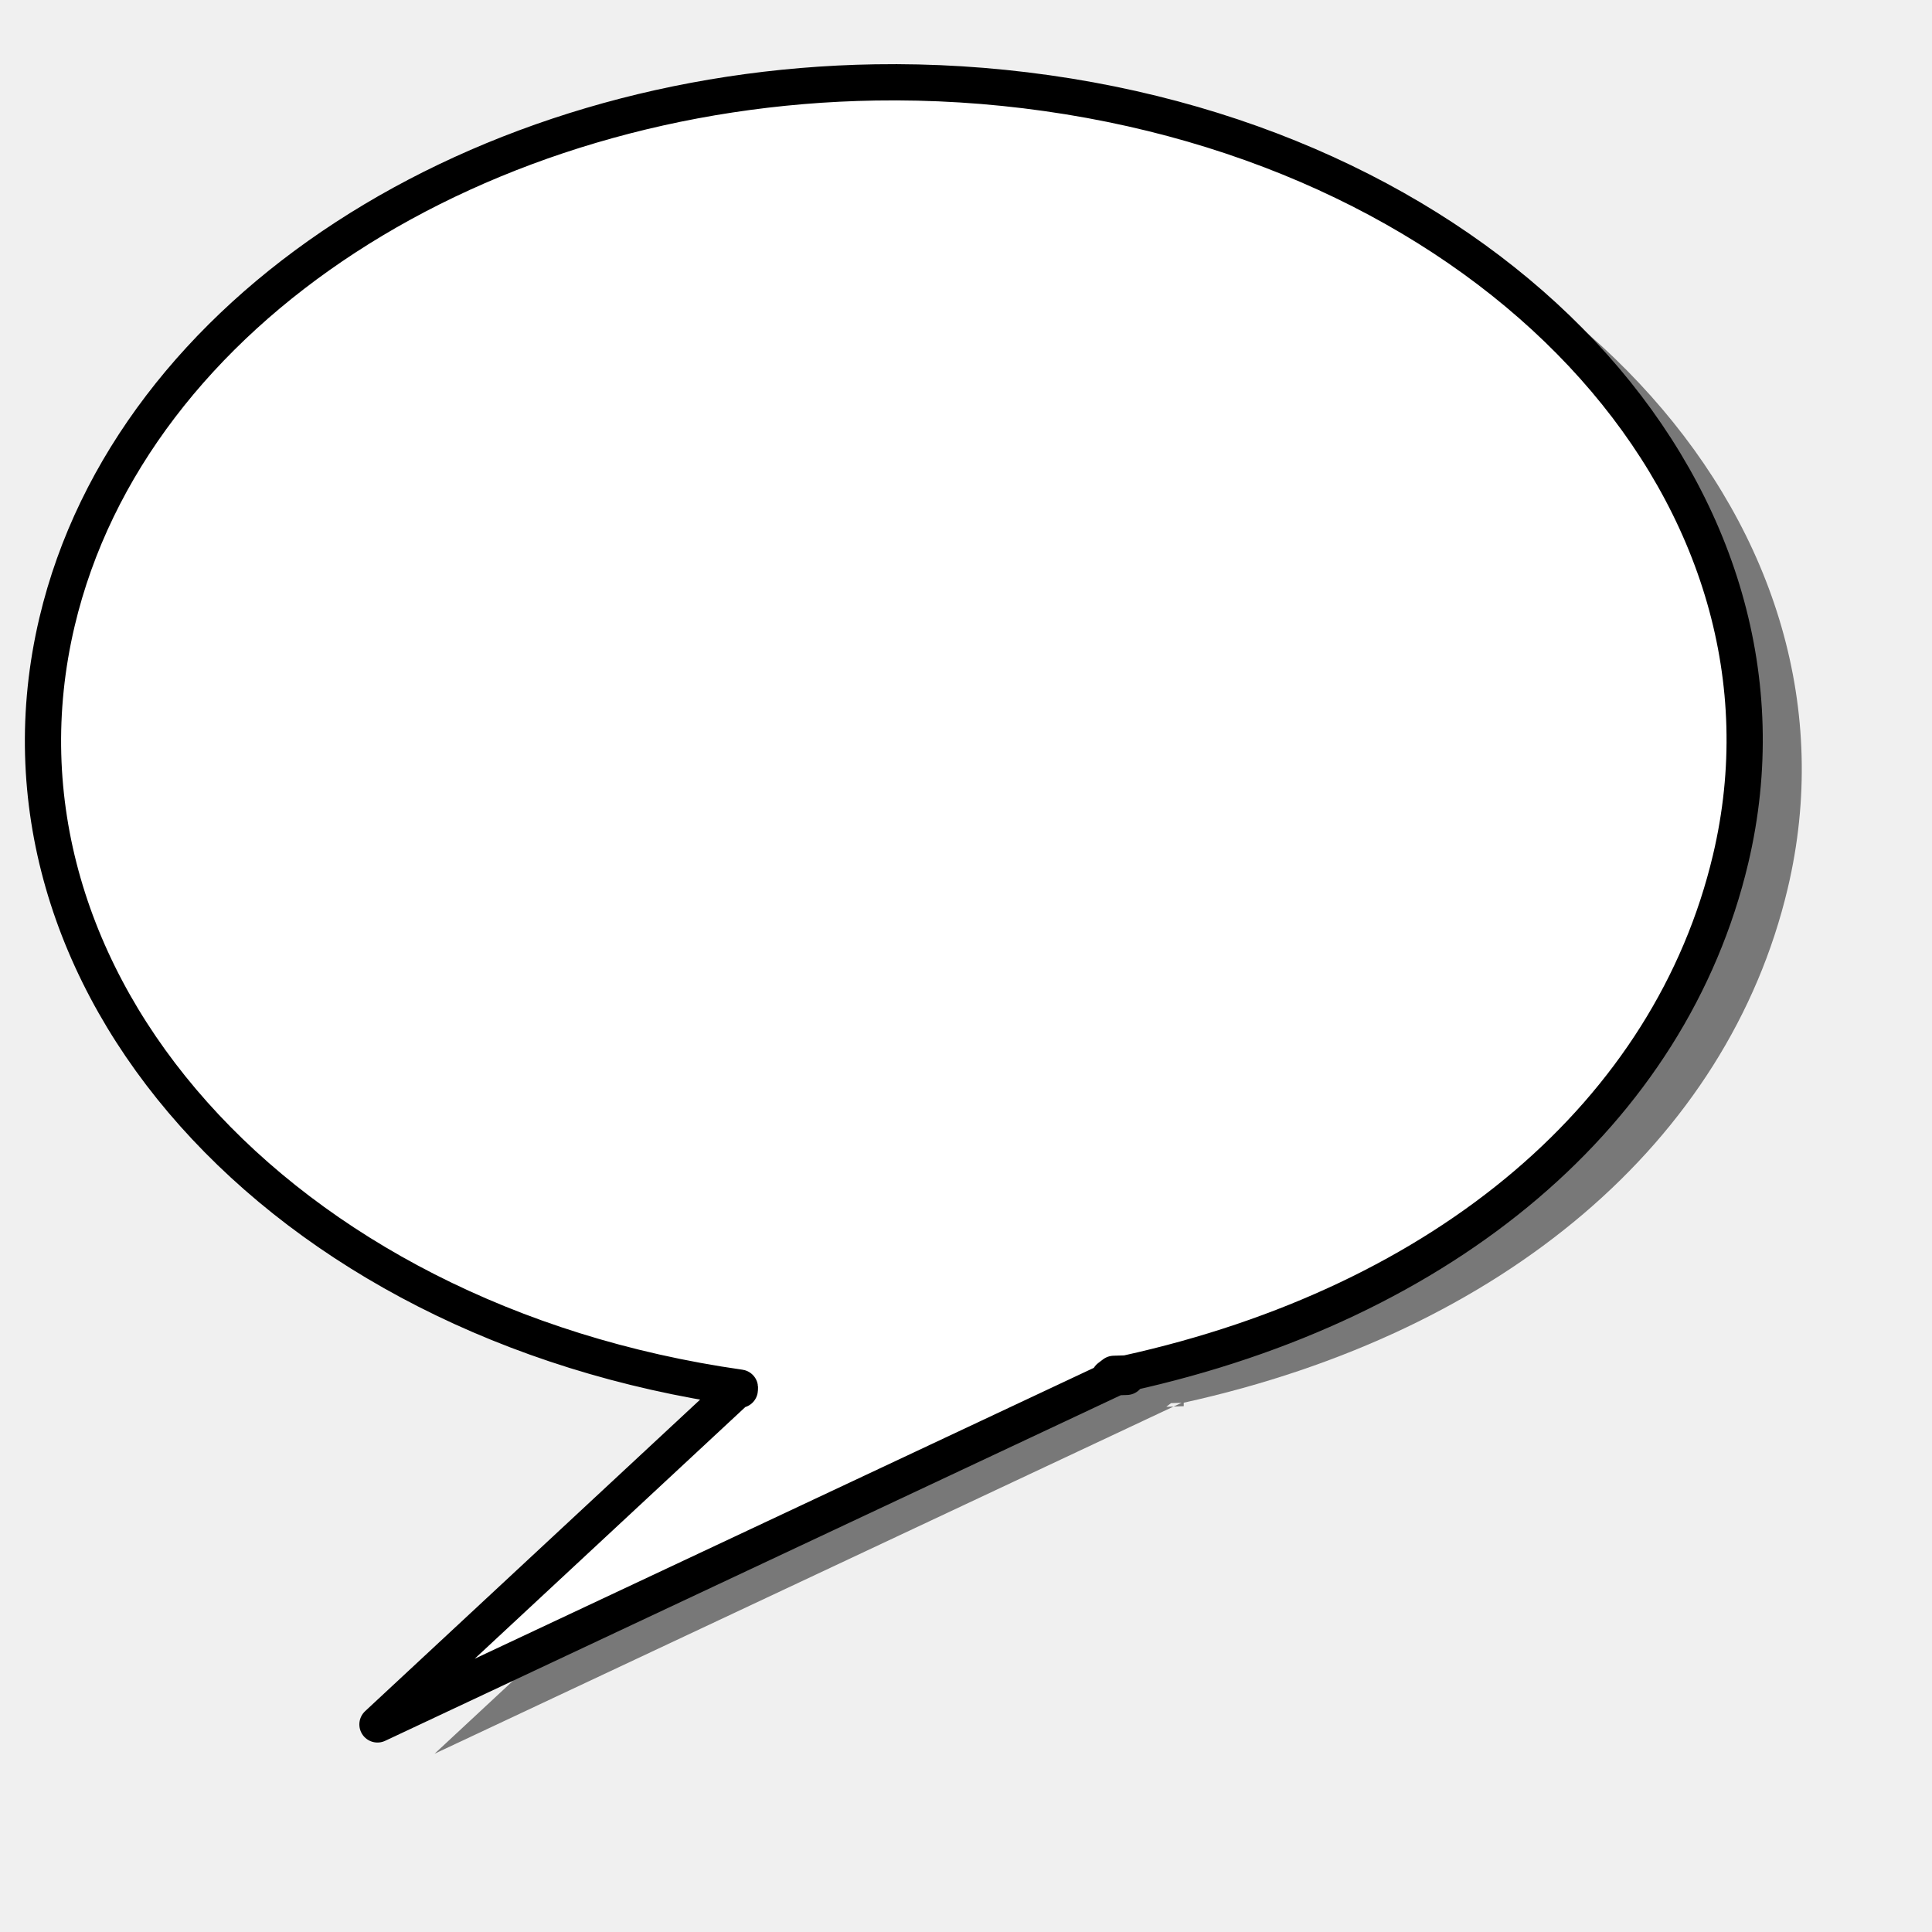
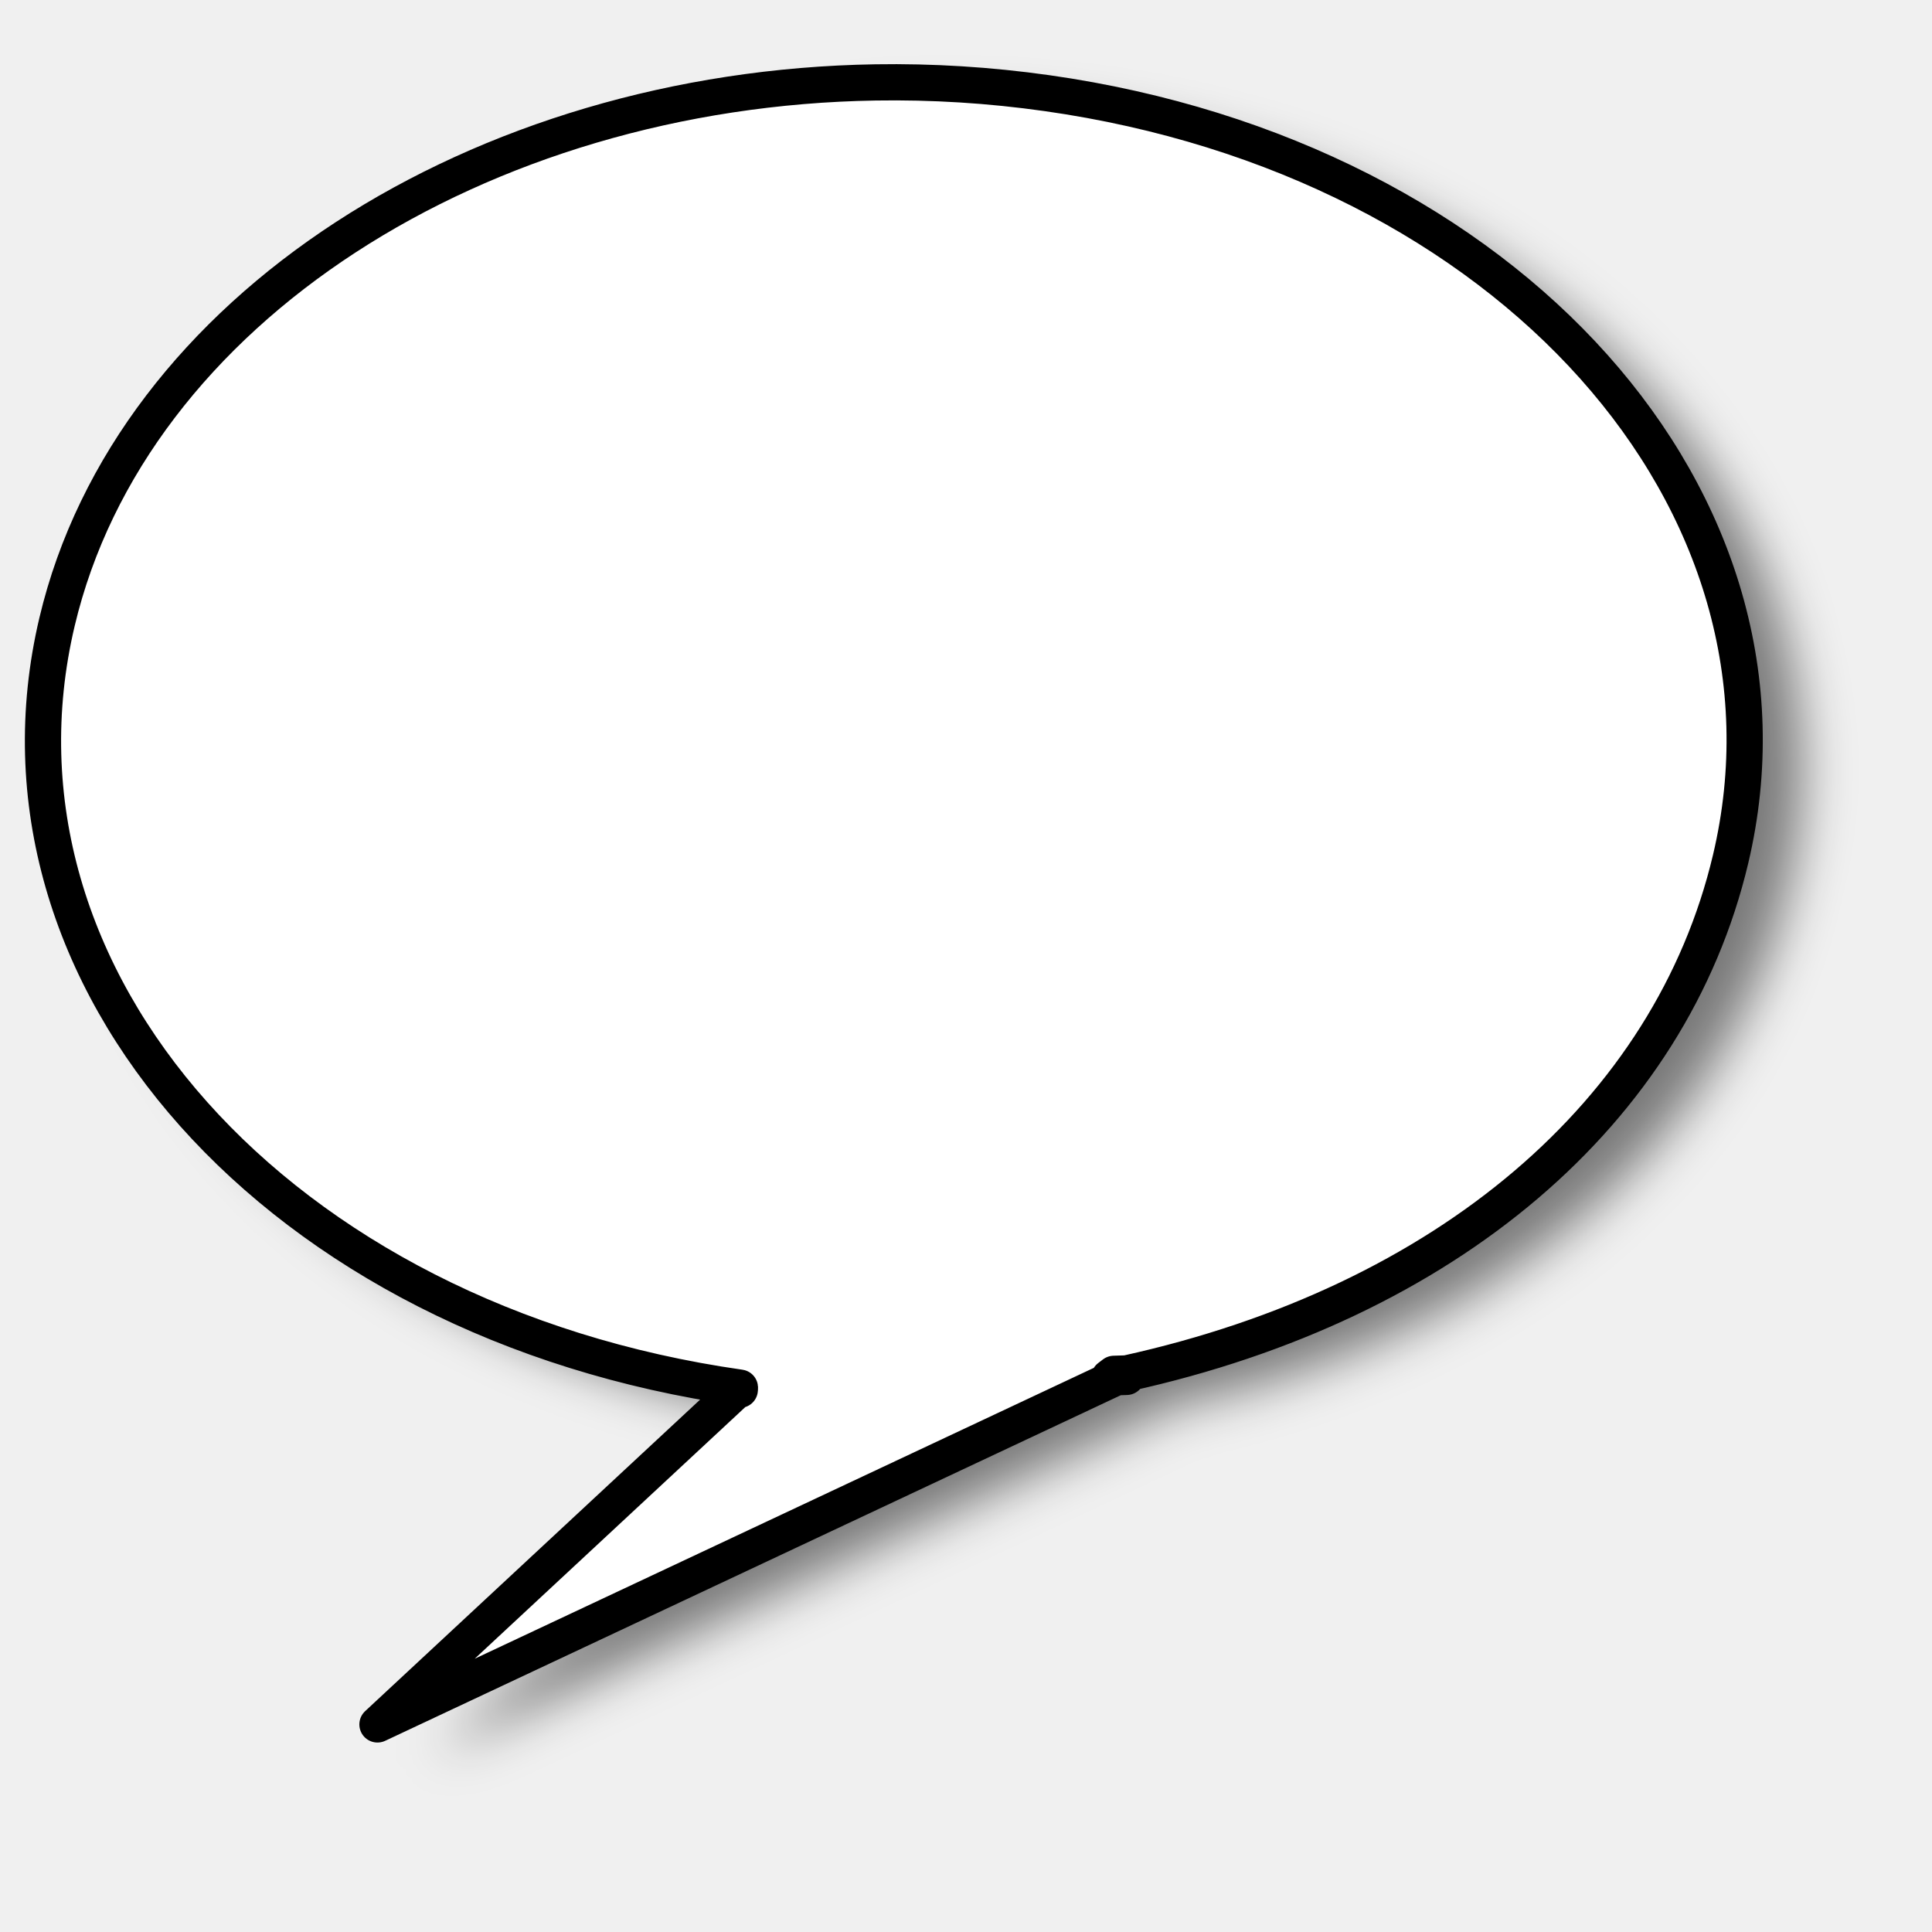
- <svg xmlns="http://www.w3.org/2000/svg" height="400pt" id="svg548" width="400pt">
-   <defs id="defs550" />
-   <g id="g830">
-     <path d="M 257.44,30.841 C 148.261,32.595 51.96,93.437 31.514,179.747 C 8.157,278.346 92.596,373.022 220.019,391.153 C 220.046,391.305 220.001,391.53 219.989,391.747 L 219.258,391.778 L 119.966,484.122 L 323.969,388.278 L 321.96,388.341 L 323.269,387.341 L 326.192,387.247 L 323.969,388.278 L 326.771,388.184 L 326.771,387.216 L 326.801,387.216 C 415.074,367.771 476.962,315.085 493.505,245.247 C 516.872,146.607 432.328,51.885 304.818,33.809 C 288.879,31.55 273.037,30.59 257.44,30.841 z " id="path780" style="font-size:12;fill-opacity:0.5;fill-rule:evenodd;stroke-width:2.5;" />
-     <path d="M 241.674,22.75 C 132.495,24.504 36.194,85.347 15.748,171.656 C -7.609,270.255 76.83,364.932 204.253,383.062 C 204.28,383.214 204.235,383.439 204.223,383.656 L 203.492,383.688 L 104.2,476.031 L 308.203,380.188 L 306.194,380.25 L 307.503,379.25 L 310.426,379.156 L 308.203,380.188 L 311.005,380.094 L 311.005,379.125 L 311.035,379.125 C 399.308,359.68 461.196,306.994 477.739,237.156 C 501.106,138.517 416.562,43.794 289.051,25.719 C 273.113,23.459 257.271,22.499 241.674,22.75 z " id="path779" style="font-size:12;fill:#ffffff;fill-rule:evenodd;stroke:#000000;stroke-width:10;stroke-linejoin:round;stroke-dasharray:none;" />
-   </g>
+ <svg xmlns="http://www.w3.org/2000/svg" id="svg548" width="400pt" height="400pt">
+   <defs id="defs550">
+     <filter id="filter3239">
+       <feGaussianBlur stdDeviation="6.923" id="feGaussianBlur3241" />
+     </filter>
+   </defs>
+   <path id="path780" d="M 257.44,30.841 C 148.261,32.595 51.96,93.437 31.514,179.747 C 8.157,278.346 92.596,373.022 220.019,391.153 C 220.046,391.305 220.001,391.53 219.989,391.747 L 219.258,391.778 L 119.966,484.122 L 323.969,388.278 L 321.96,388.341 L 323.269,387.341 L 326.192,387.247 L 323.969,388.278 L 326.771,388.184 L 326.771,387.216 L 326.801,387.216 C 415.074,367.771 476.962,315.085 493.505,245.247 C 516.872,146.607 432.328,51.885 304.818,33.809 C 288.879,31.55 273.037,30.59 257.44,30.841 z" style="font-size:12px;fill-opacity:0.498;fill-rule:evenodd;stroke-width:2.5;fill:#000000;filter:url(#filter3239)" />
+   <path id="path779" d="M 241.674,22.75 C 132.495,24.504 36.194,85.347 15.748,171.656 C -7.609,270.255 76.83,364.932 204.253,383.062 C 204.28,383.214 204.235,383.439 204.223,383.656 L 203.492,383.688 L 104.2,476.031 L 308.203,380.188 L 306.194,380.25 L 307.503,379.25 L 310.426,379.156 L 308.203,380.188 L 311.005,380.094 L 311.005,379.125 L 311.035,379.125 C 399.308,359.68 461.196,306.994 477.739,237.156 C 501.106,138.517 416.562,43.794 289.051,25.719 C 273.113,23.459 257.271,22.499 241.674,22.75 z" style="font-size:12px;fill:#ffffff;fill-rule:evenodd;stroke:#000000;stroke-width:10;stroke-linejoin:round;stroke-dasharray:none" />
</svg>
